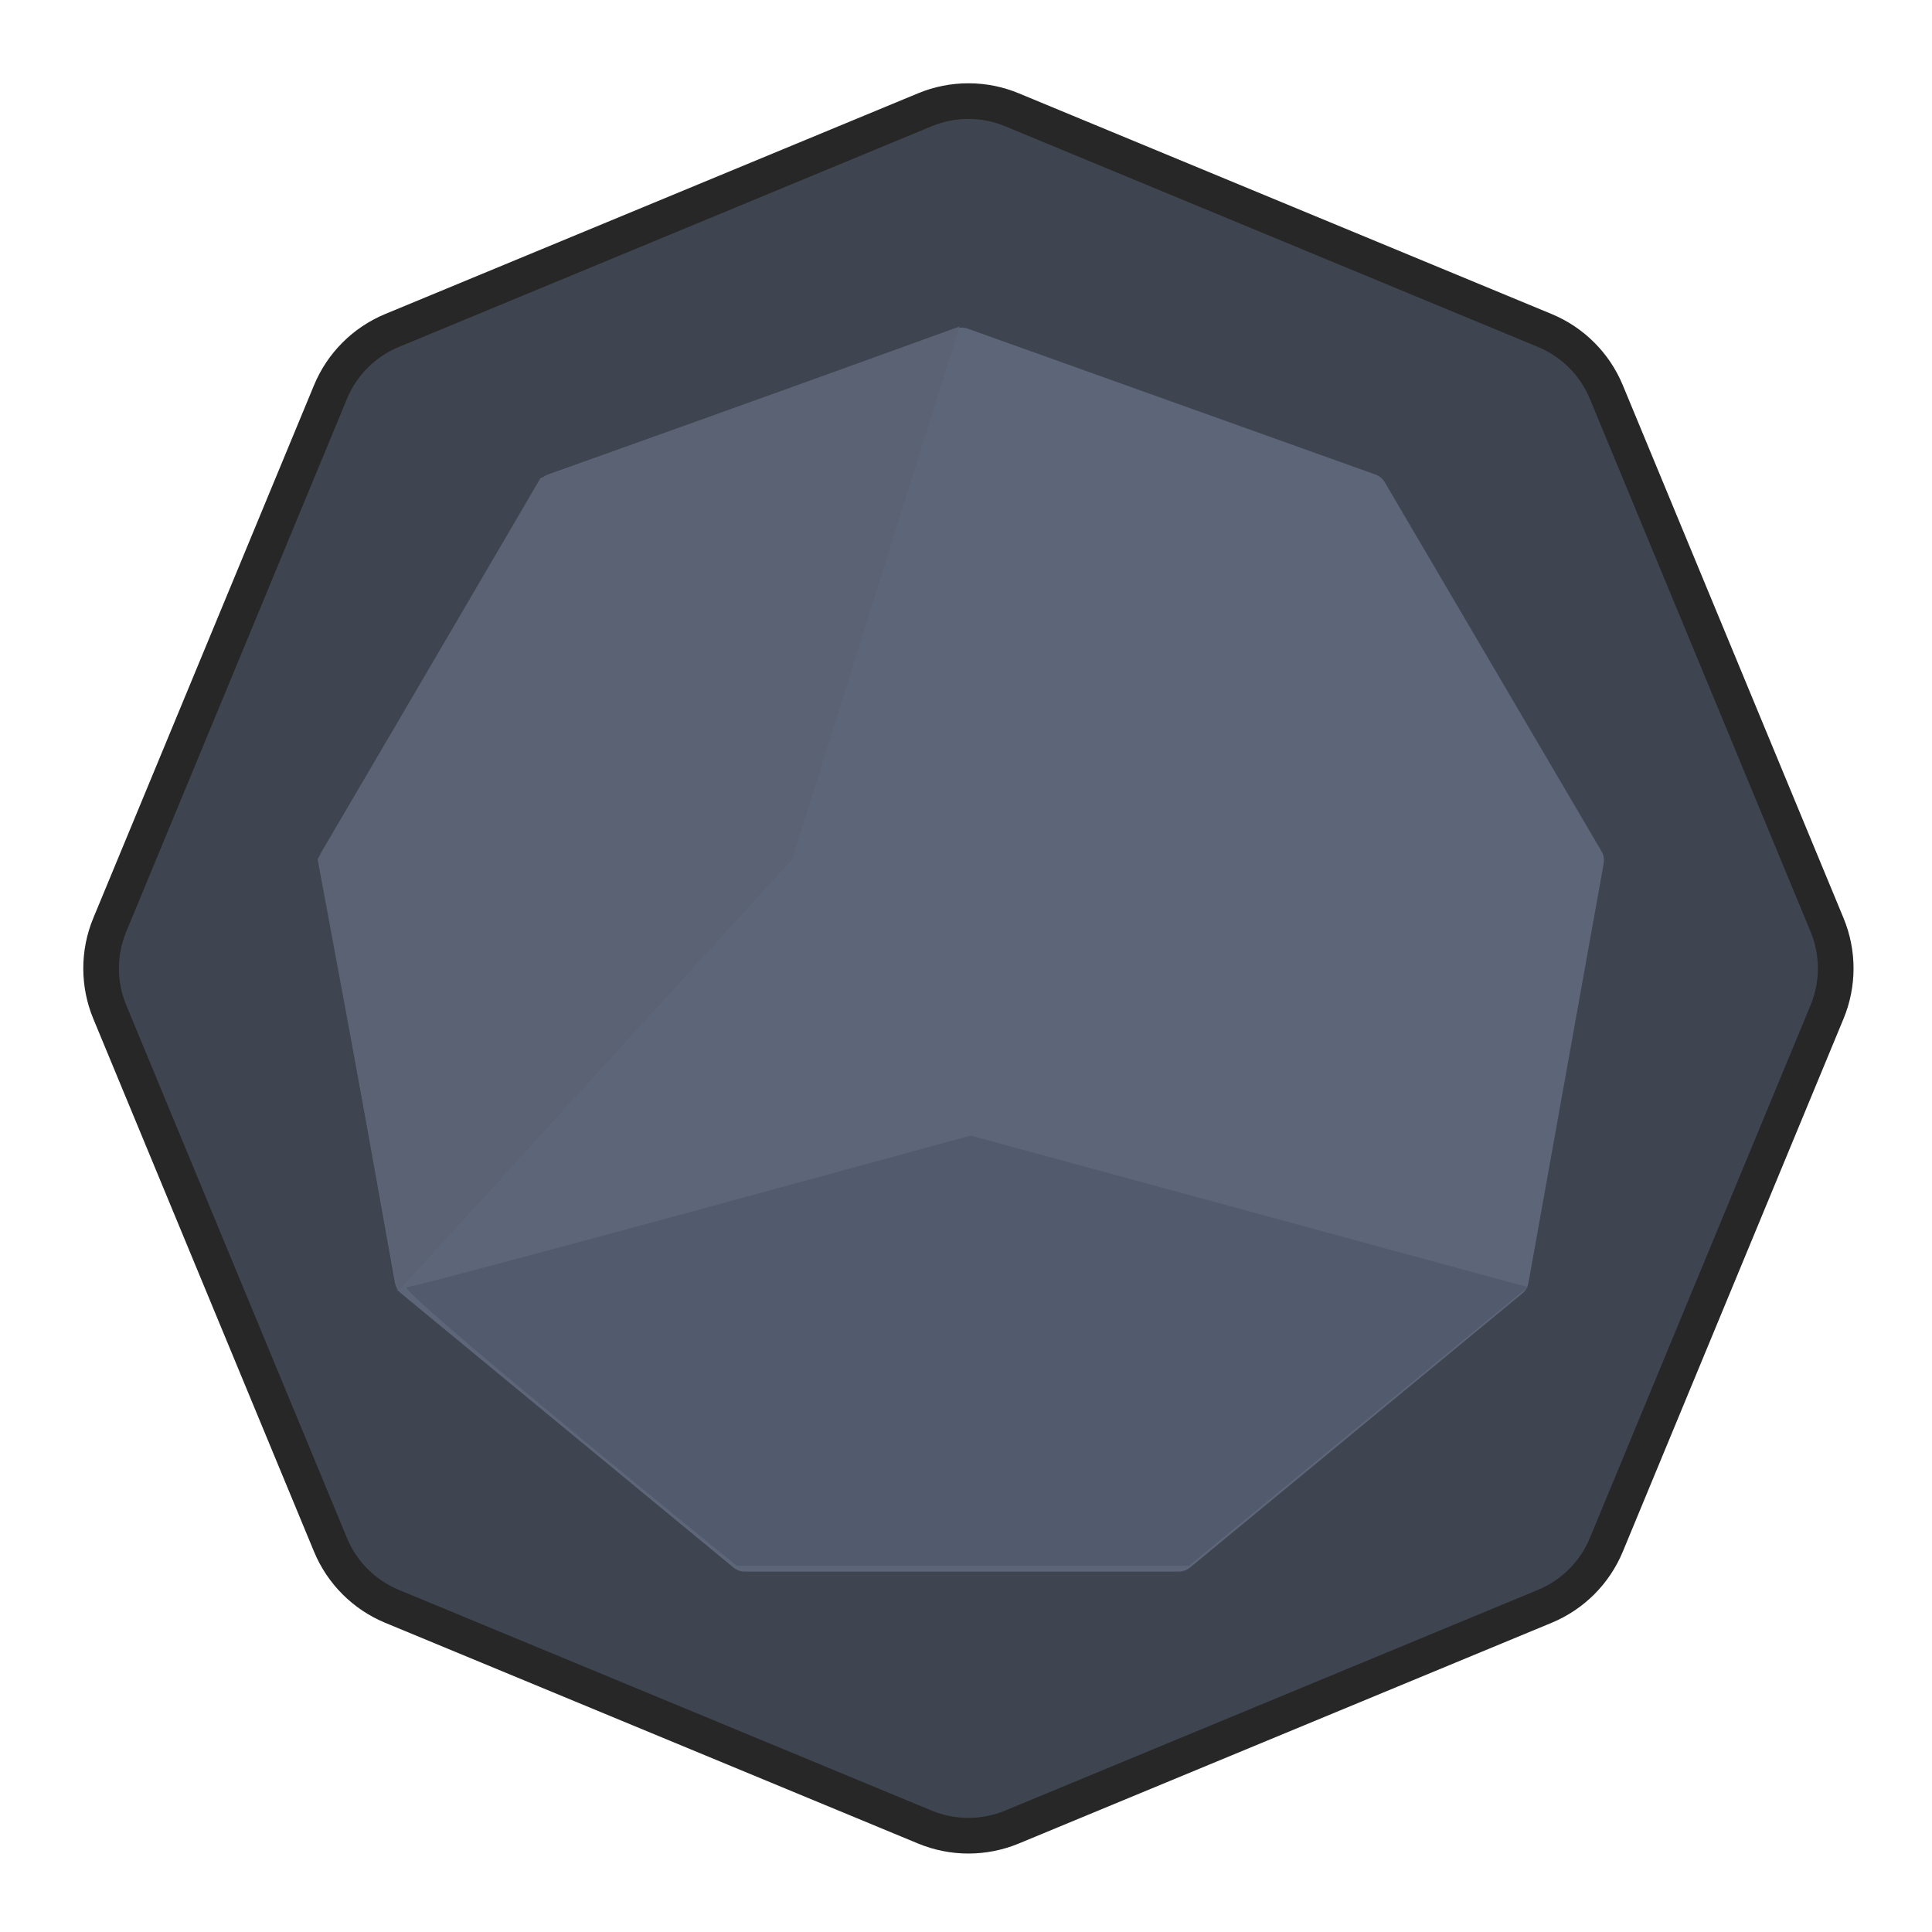
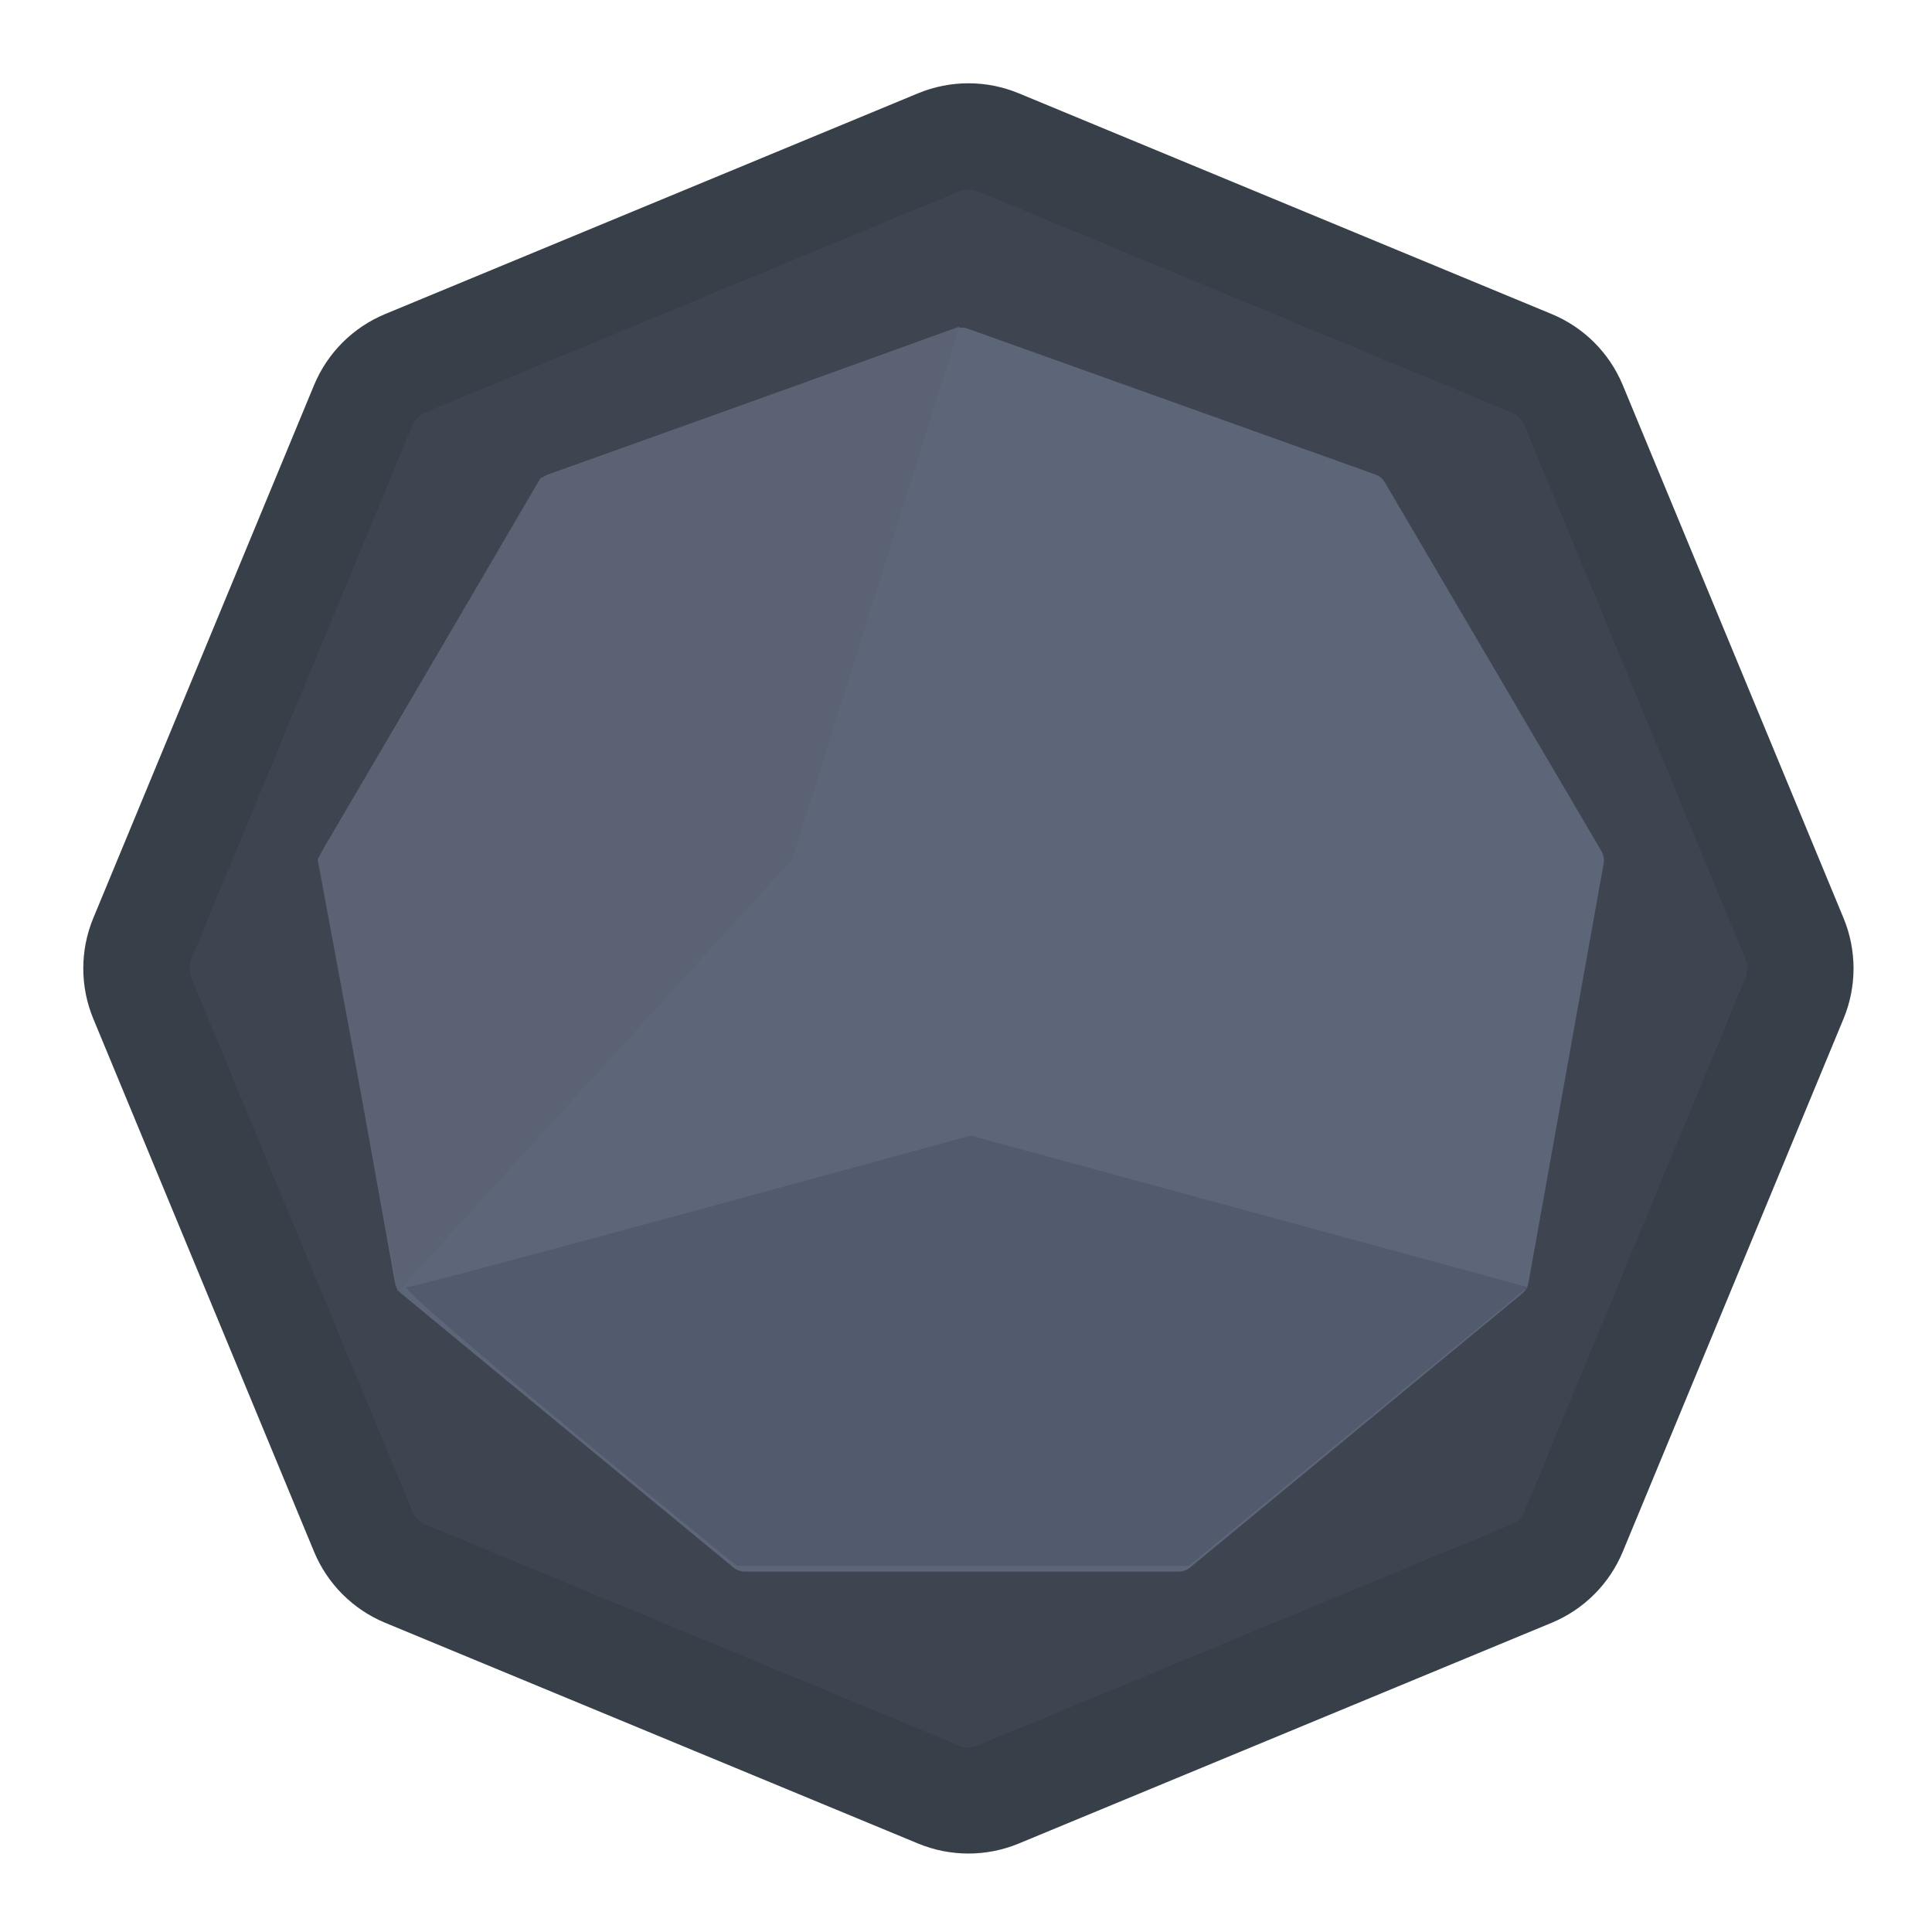
<svg xmlns="http://www.w3.org/2000/svg" width="400" height="400" viewBox="0 0 400 400" fill="none">
-   <path d="M209.506 22.726L319.836 68.427C325.603 70.815 330.185 75.397 332.574 81.163L378.274 191.494C380.662 197.26 380.662 203.74 378.274 209.506L332.574 319.836C330.185 325.603 325.603 330.185 319.836 332.574L209.506 378.274C203.74 380.662 197.26 380.662 191.494 378.274L81.163 332.574C75.397 330.185 70.815 325.603 68.427 319.836L22.726 209.506C20.338 203.74 20.338 197.26 22.726 191.494L68.427 81.163C70.815 75.397 75.397 70.815 81.163 68.427L191.494 22.726C197.26 20.338 203.74 20.338 209.506 22.726Z" fill="#3F4550" stroke="#272727" stroke-width="7.383" />
-   <path d="M197.872 68.049C198.676 67.762 199.555 67.762 200.359 68.049L284.761 98.245C285.576 98.536 286.262 99.105 286.701 99.851L331.573 176.246C332.019 177.005 332.179 177.9 332.023 178.767L316.444 265.614C316.289 266.475 315.834 267.253 315.159 267.81L246.381 324.537C245.719 325.083 244.889 325.381 244.032 325.381H154.199C153.342 325.381 152.512 325.083 151.851 324.537L83.072 267.81C82.397 267.253 81.942 266.475 81.787 265.614L66.208 178.767C66.052 177.9 66.212 177.005 66.659 176.246L111.531 99.851C111.969 99.105 112.655 98.536 113.47 98.245L197.872 68.049Z" fill="#5D6678" />
+   <path d="M194.29 29.478C198.266 27.831 202.734 27.831 206.71 29.478L317.04 75.179C321.016 76.826 324.174 79.984 325.821 83.96L371.522 194.29C373.168 198.266 373.168 202.734 371.522 206.71L325.821 317.04C324.174 321.016 321.016 324.174 317.04 325.821L206.71 371.522C202.734 373.168 198.266 373.168 194.29 371.522L83.96 325.821C79.984 324.174 76.826 321.016 75.179 317.04L29.478 206.71C27.831 202.734 27.831 198.266 29.478 194.29L75.179 83.96C76.826 79.984 79.984 76.826 83.96 75.179L194.29 29.478Z" fill="#3F4550" stroke="#373F48" stroke-width="22" />
+   <path d="M197.872 68.049C198.676 67.762 199.555 67.762 200.359 68.049L284.761 98.245C285.576 98.536 286.263 99.105 286.701 99.851L331.573 176.246C332.019 177.005 332.179 177.9 332.023 178.767L316.444 265.614C316.29 266.475 315.834 267.253 315.159 267.81L246.381 324.537C245.72 325.083 244.889 325.381 244.032 325.381H154.2C153.343 325.381 152.512 325.083 151.851 324.537L83.072 267.81C82.397 267.253 81.942 266.475 81.787 265.614L66.208 178.767C66.053 177.9 66.212 177.005 66.659 176.246L111.531 99.851C111.969 99.105 112.656 98.536 113.47 98.245L197.872 68.049Z" fill="#5D6678" />
  <path d="M164.046 177.889L198.654 67.605L111.903 98.983L65.759 177.889L82.371 267.409L164.046 177.889Z" fill="#5A6273" />
-   <path d="M316.322 266.486L200.961 235.108C200.961 235.108 86.431 266.486 84.216 266.486C82.002 266.486 128.823 304.94 152.51 324.167H246.183L316.322 266.486Z" fill="#525B6D" />
+   <path d="M316.322 266.487L200.961 235.108C200.961 235.108 86.431 266.487 84.216 266.487C82.002 266.487 128.823 304.94 152.51 324.167H246.183L316.322 266.487Z" fill="#525B6D" />
</svg>
